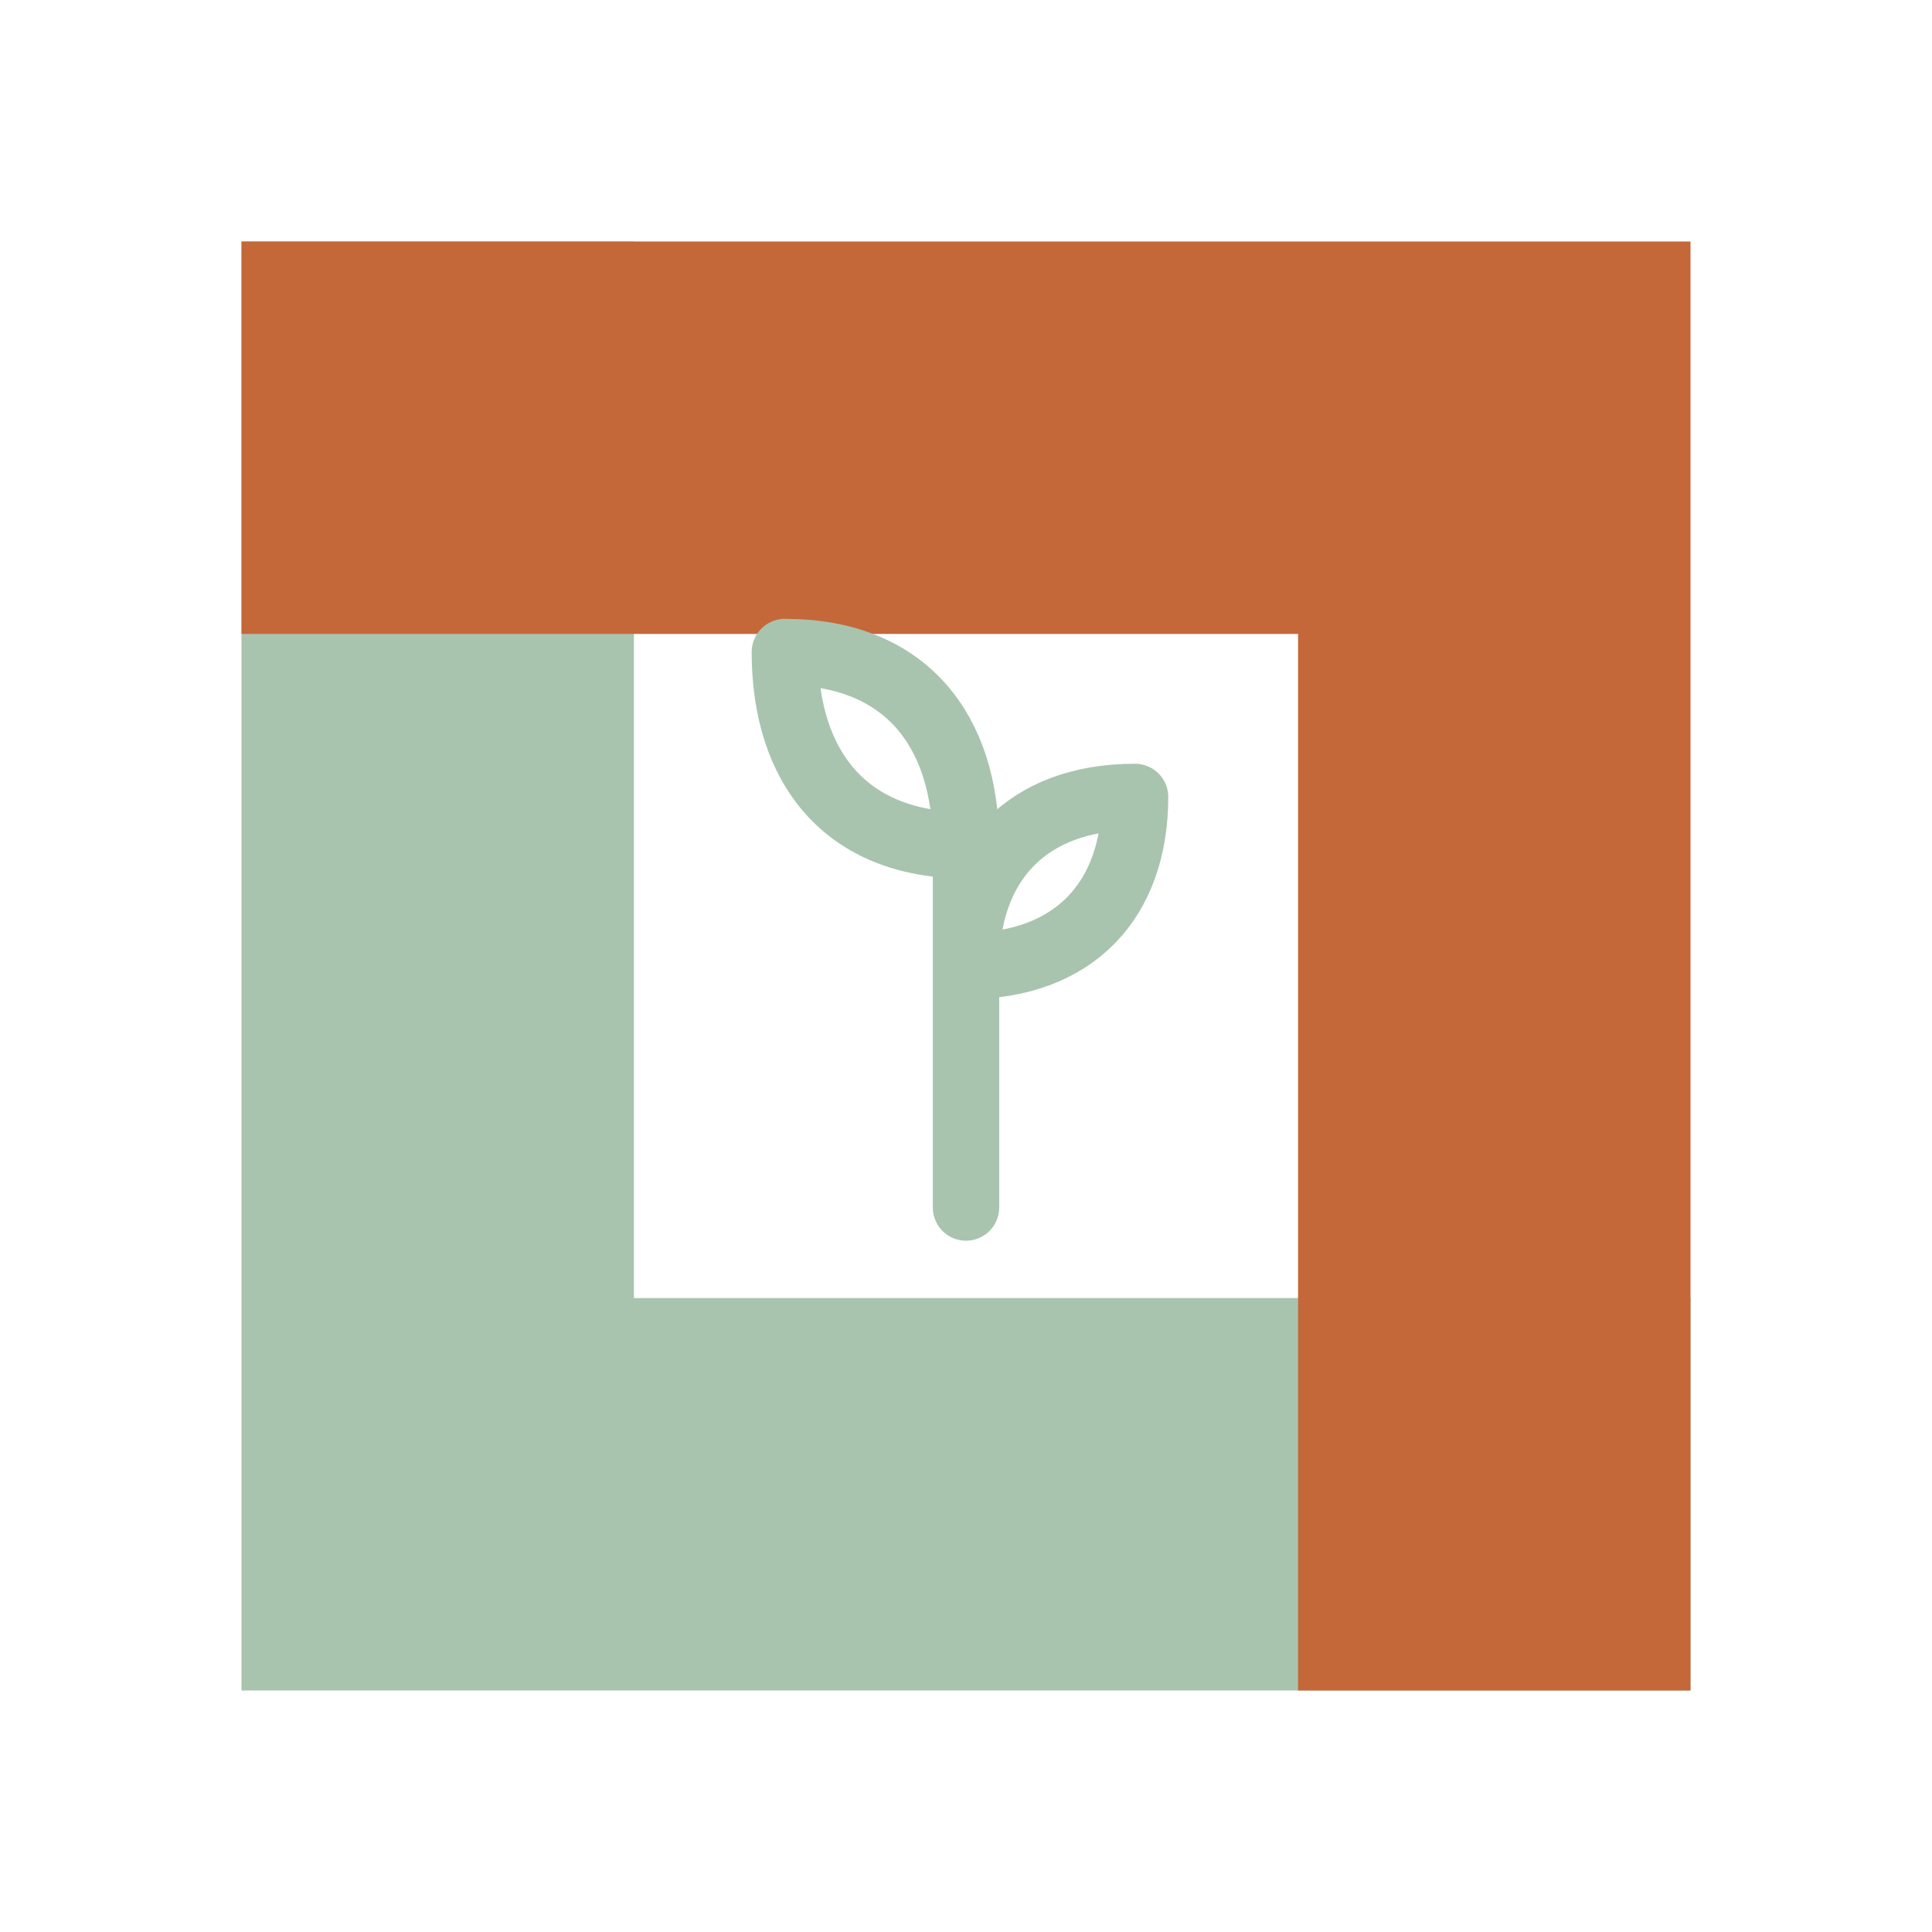
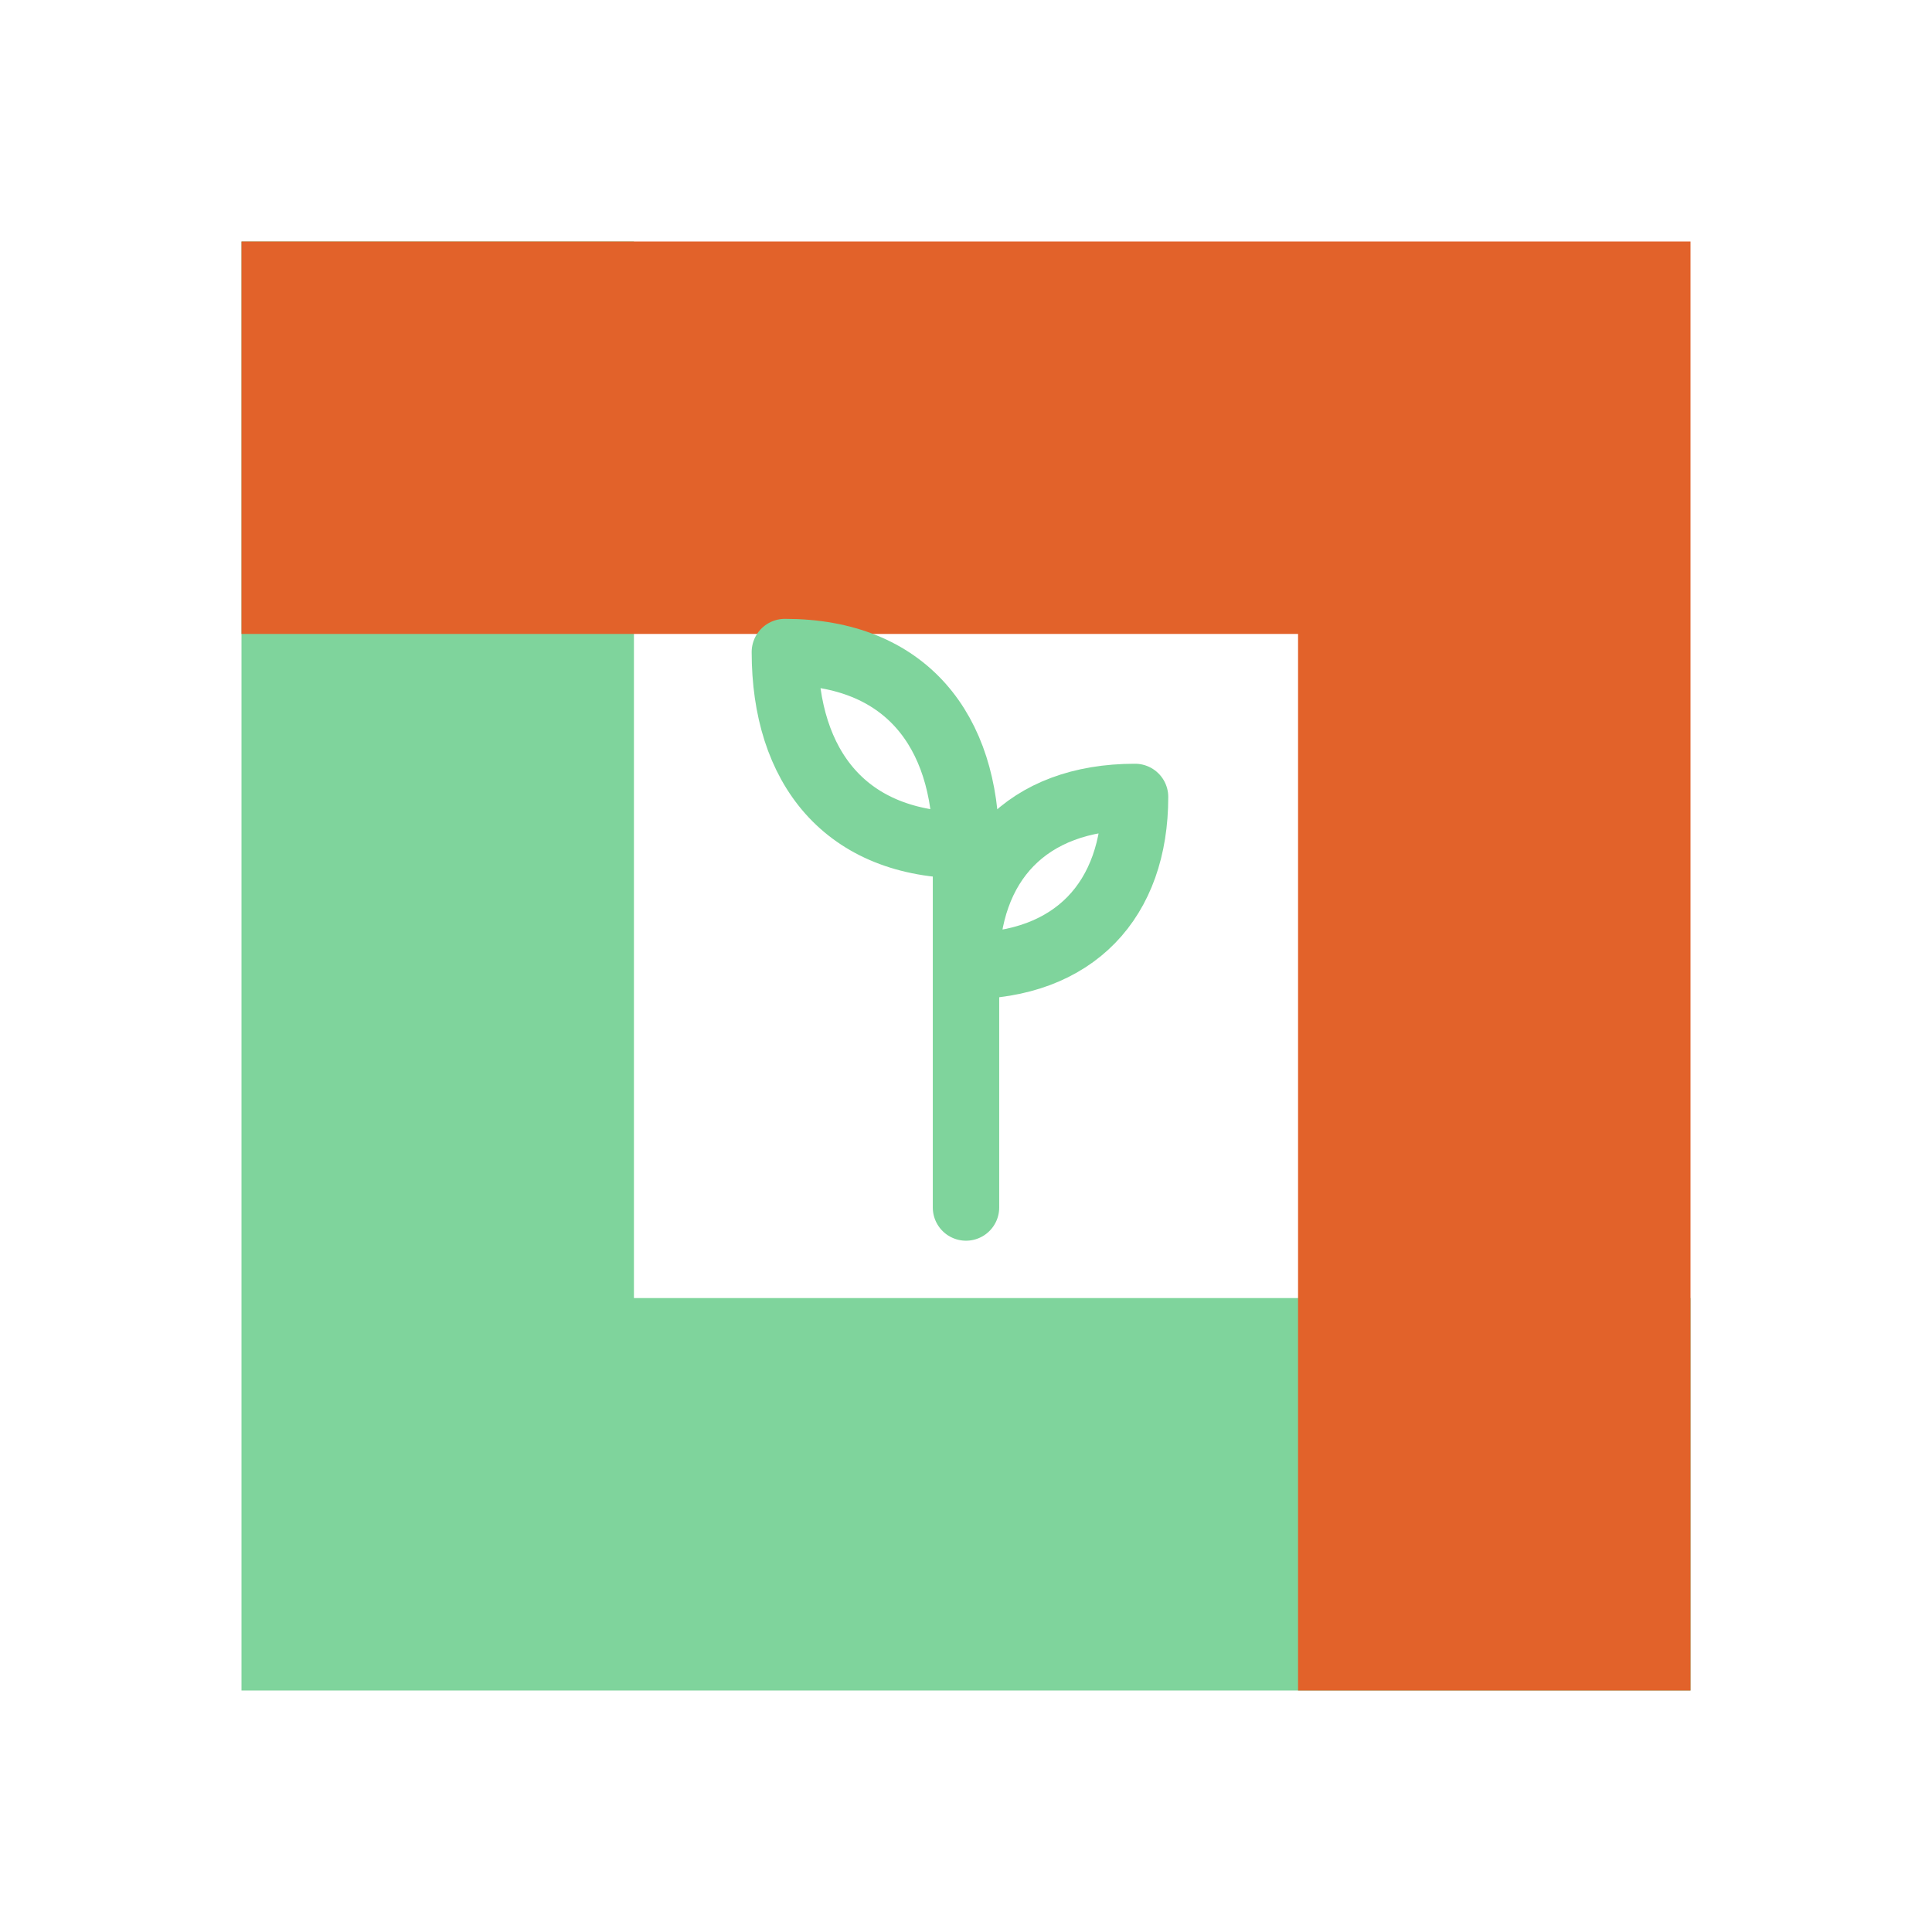
<svg xmlns="http://www.w3.org/2000/svg" viewBox="0 0 64 64" width="64" height="64">
-   <path d="M8 8h13v35h35v13H8z" fill="#A9C4AE" />
-   <path d="M56 56H43V21H8V8h48z" fill="#C4683A" />
-   <path d="M32 40V28m0 0c-4 0-6-2.6-6-6.4 4 0 6 2.6 6 6.4zm0 4c3.6 0 5.6-2.2 5.6-5.6-3.6 0-5.6 2.2-5.6 5.6z" fill="none" stroke="#A9C4AE" stroke-width="2.2" stroke-linecap="round" stroke-linejoin="round" />
+   <path d="M8 8h13v35h35v13H8z" fill="#7FD49C" />
+   <path d="M56 56H43V21H8V8h48z" fill="#E2622A" />
+   <path d="M32 40V28m0 0c-4 0-6-2.6-6-6.4 4 0 6 2.6 6 6.4zm0 4c3.6 0 5.6-2.2 5.6-5.6-3.6 0-5.6 2.2-5.6 5.6z" fill="none" stroke="#7FD49C" stroke-width="2.2" stroke-linecap="round" stroke-linejoin="round" />
</svg>
